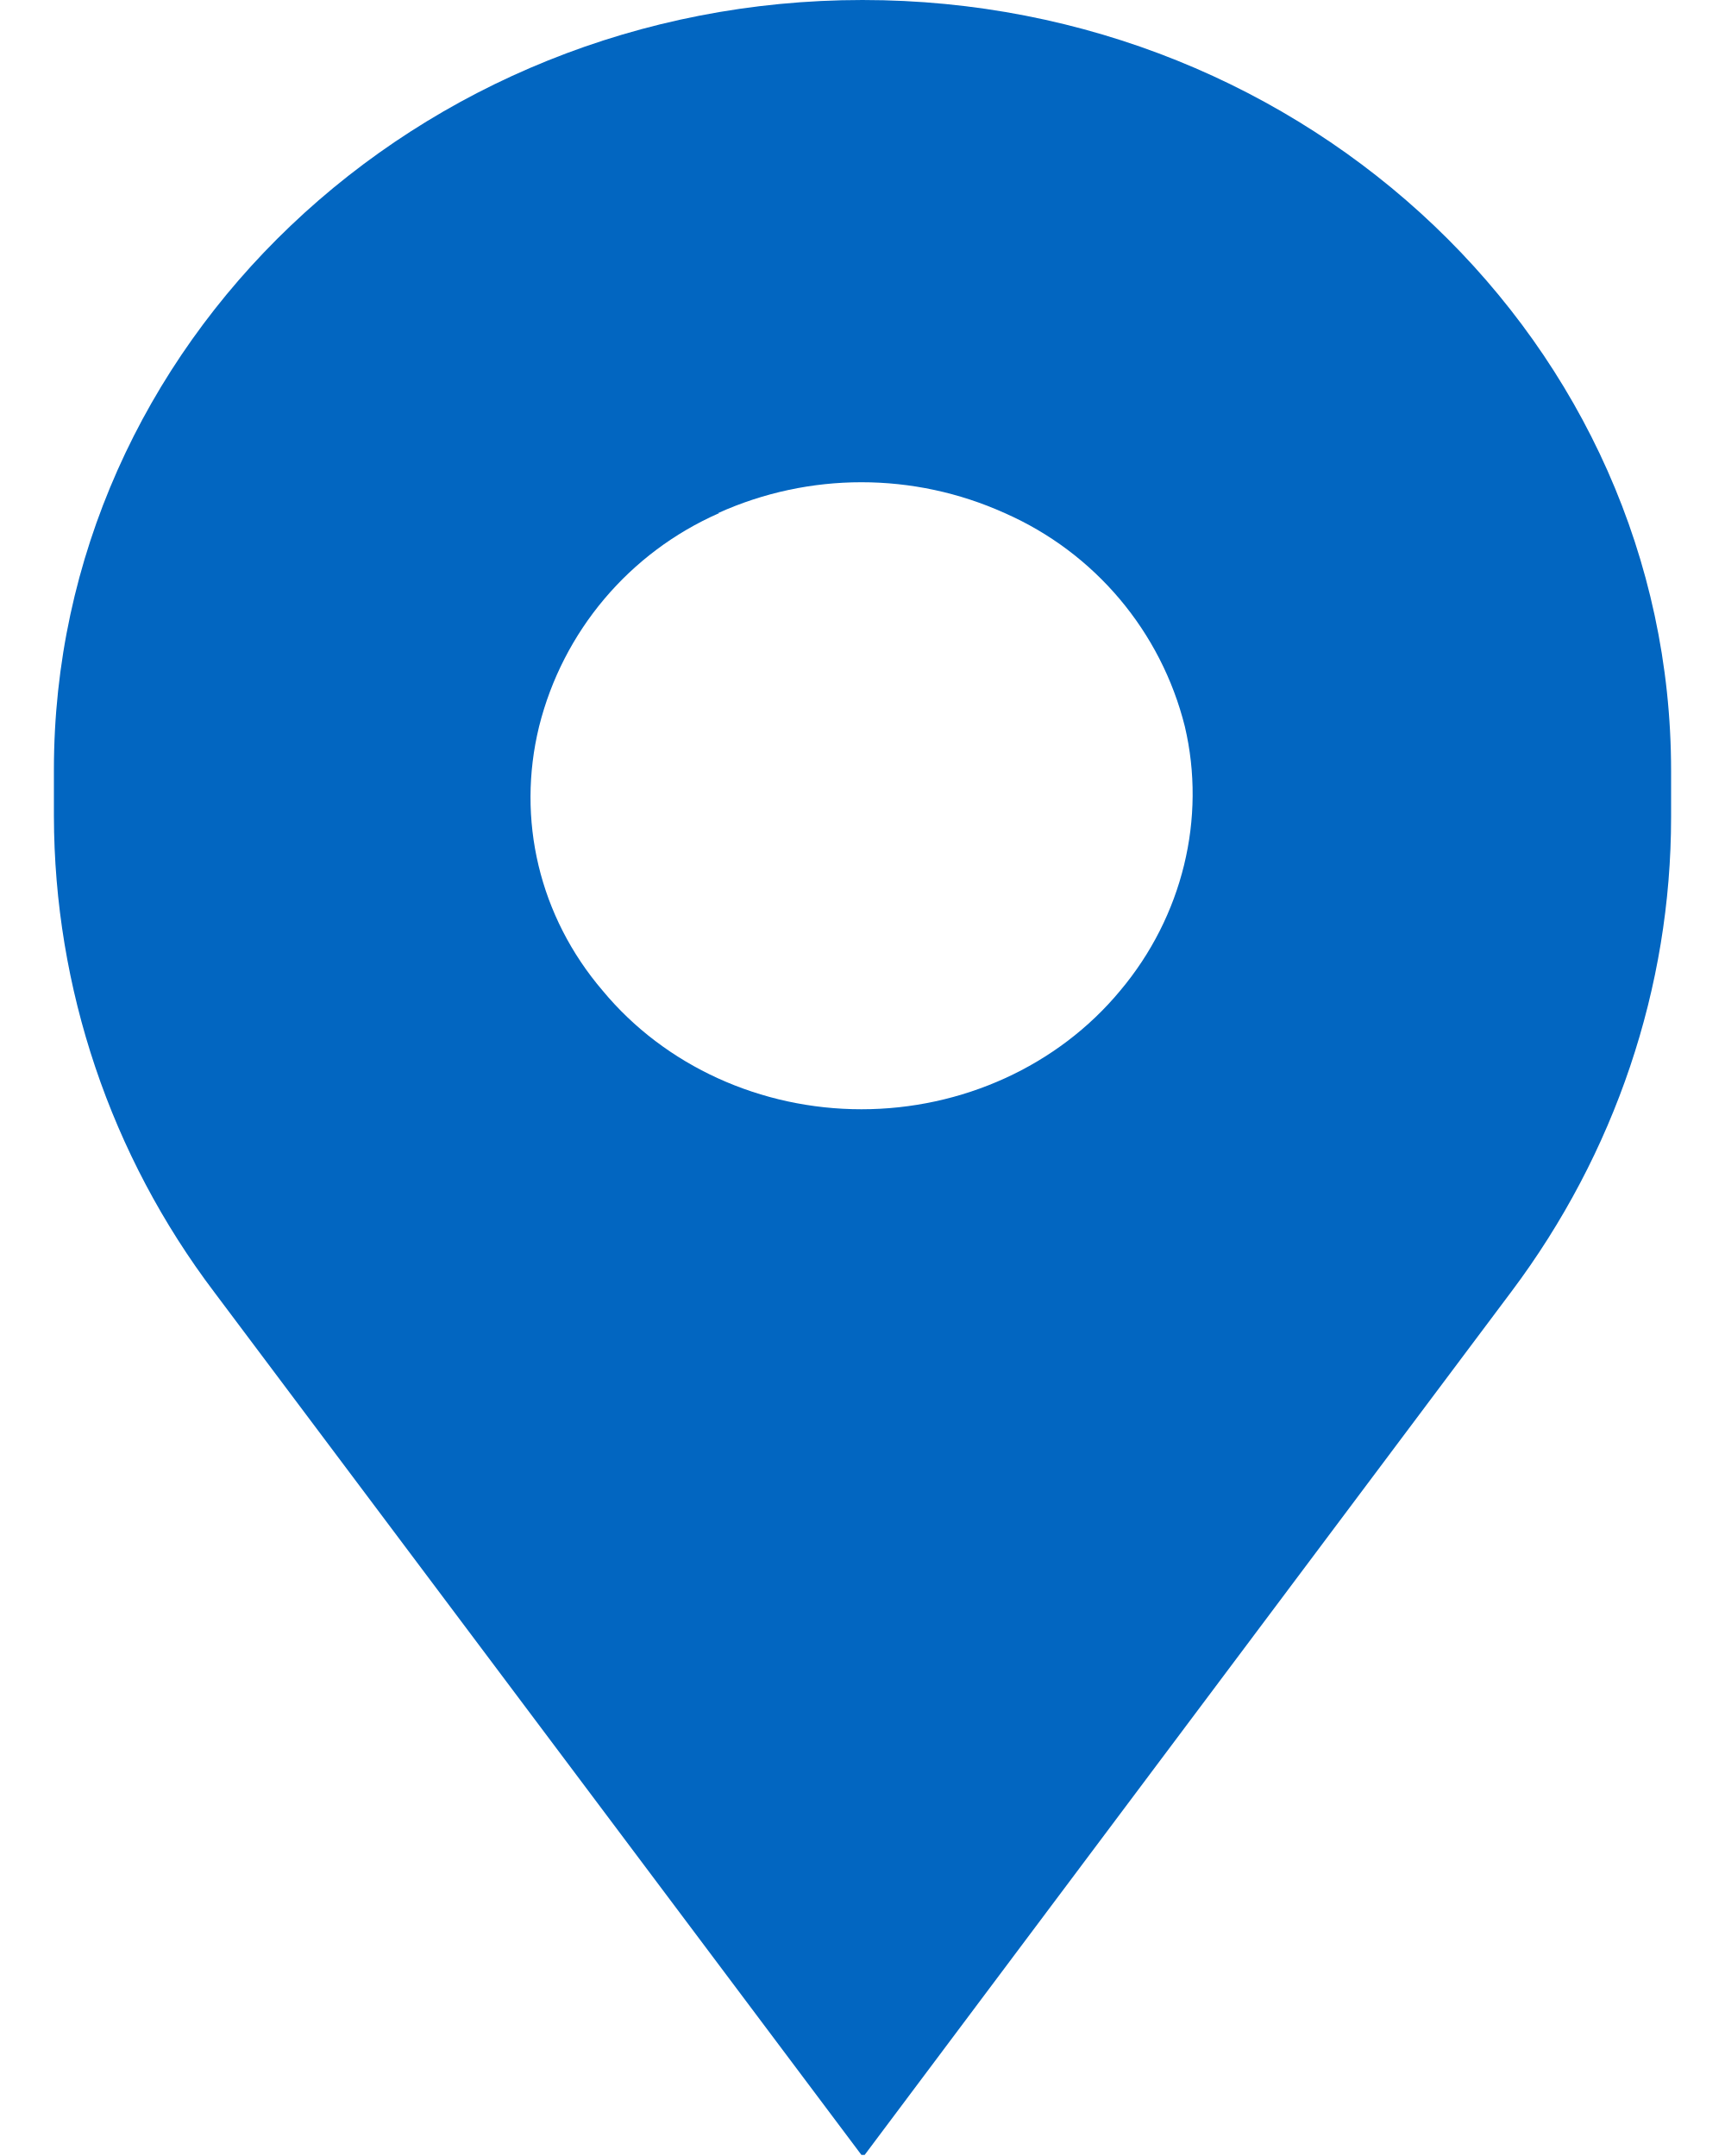
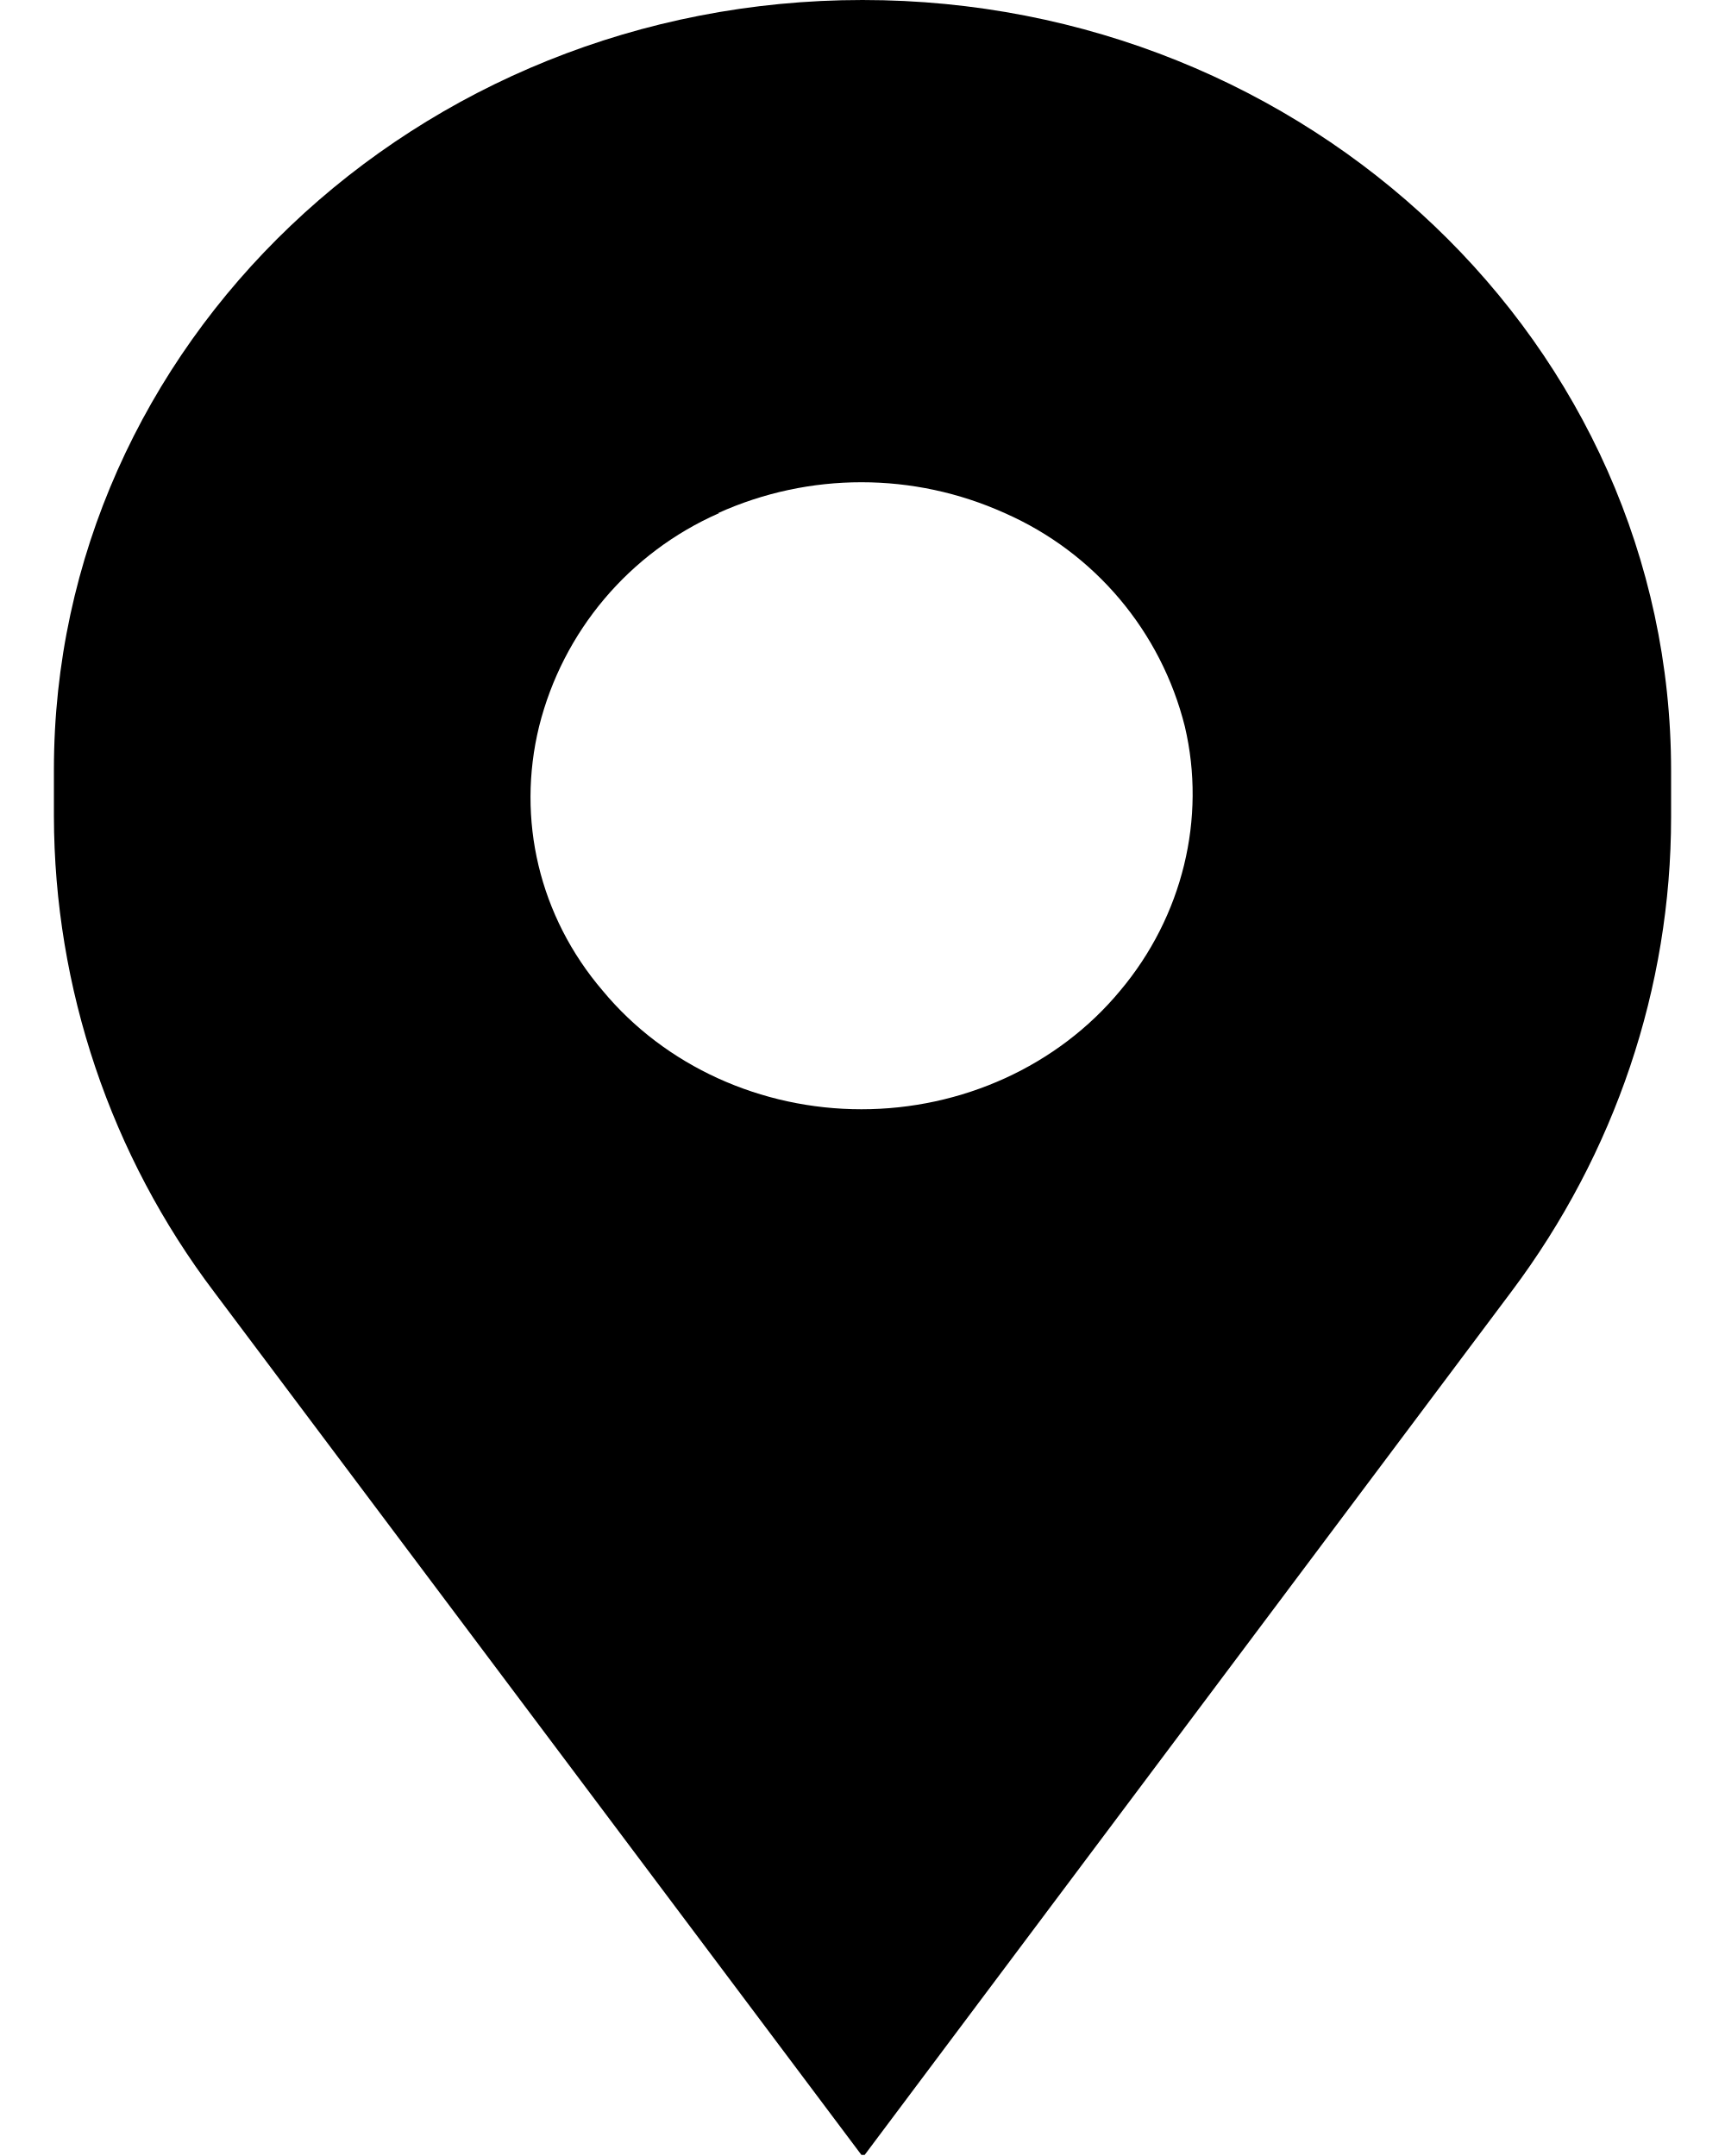
<svg xmlns="http://www.w3.org/2000/svg" width="16" height="20" fill="none" viewBox="0 0 16 20">
-   <path fill="#0266C1" fill-rule="evenodd" d="M8 0c4.14 0 7.5 3.2 7.5 7.15v.43c0 1.58-.52 3.12-1.48 4.4l-6 8.01h-.03l-6-8A7.34 7.34 0 0 1 .5 7.57v-.43C.5 3.2 3.86 0 8 0ZM6.67 4.76A2.94 2.94 0 0 0 5 6.74c-.21.86 0 1.76.59 2.45.58.7 1.47 1.1 2.4 1.1.93 0 1.82-.4 2.4-1.1.58-.69.8-1.6.6-2.45a2.94 2.94 0 0 0-1.67-1.98 3.23 3.23 0 0 0-2.66 0Z" clip-rule="evenodd" />
+   <path fill="currentColor" fill-rule="evenodd" d="M8 0c4.14 0 7.5 3.2 7.5 7.15v.43c0 1.58-.52 3.12-1.48 4.4l-6 8.01h-.03l-6-8A7.34 7.34 0 0 1 .5 7.57v-.43C.5 3.2 3.86 0 8 0ZM6.67 4.76A2.94 2.94 0 0 0 5 6.74c-.21.86 0 1.76.59 2.45.58.7 1.47 1.1 2.4 1.1.93 0 1.82-.4 2.4-1.1.58-.69.8-1.6.6-2.45a2.94 2.94 0 0 0-1.67-1.98 3.23 3.23 0 0 0-2.66 0Z" clip-rule="evenodd" />
</svg>
